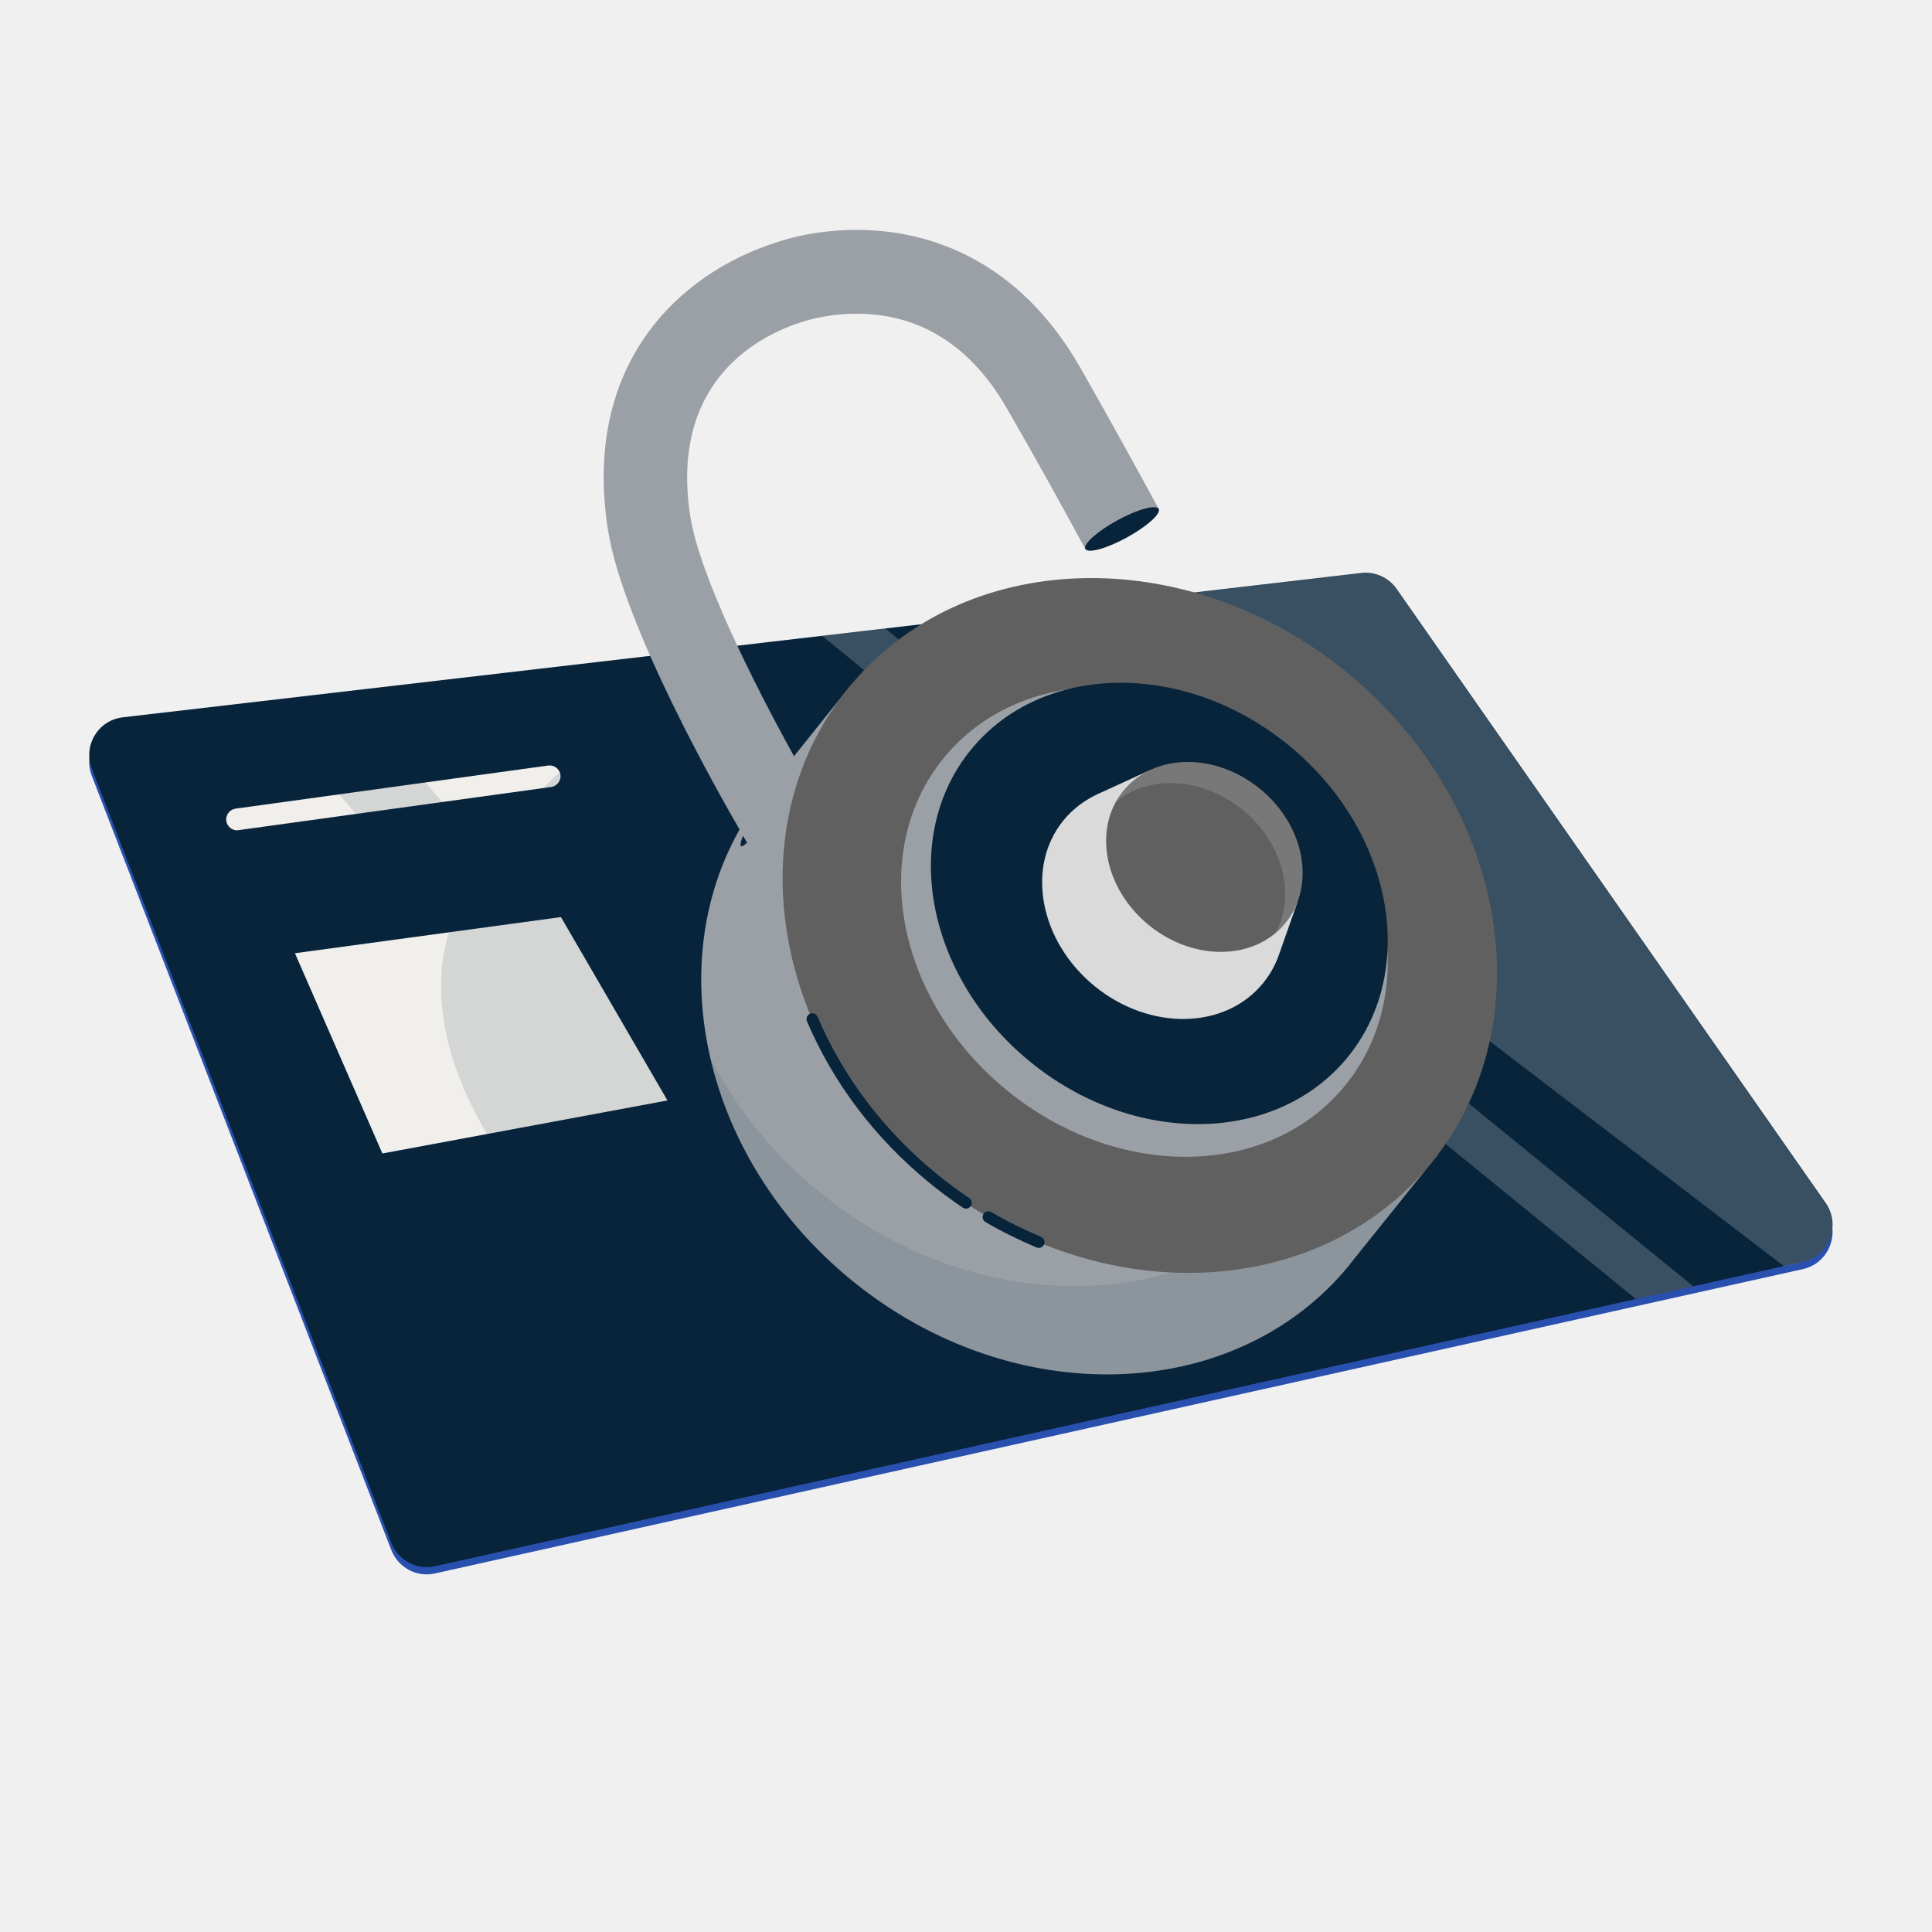
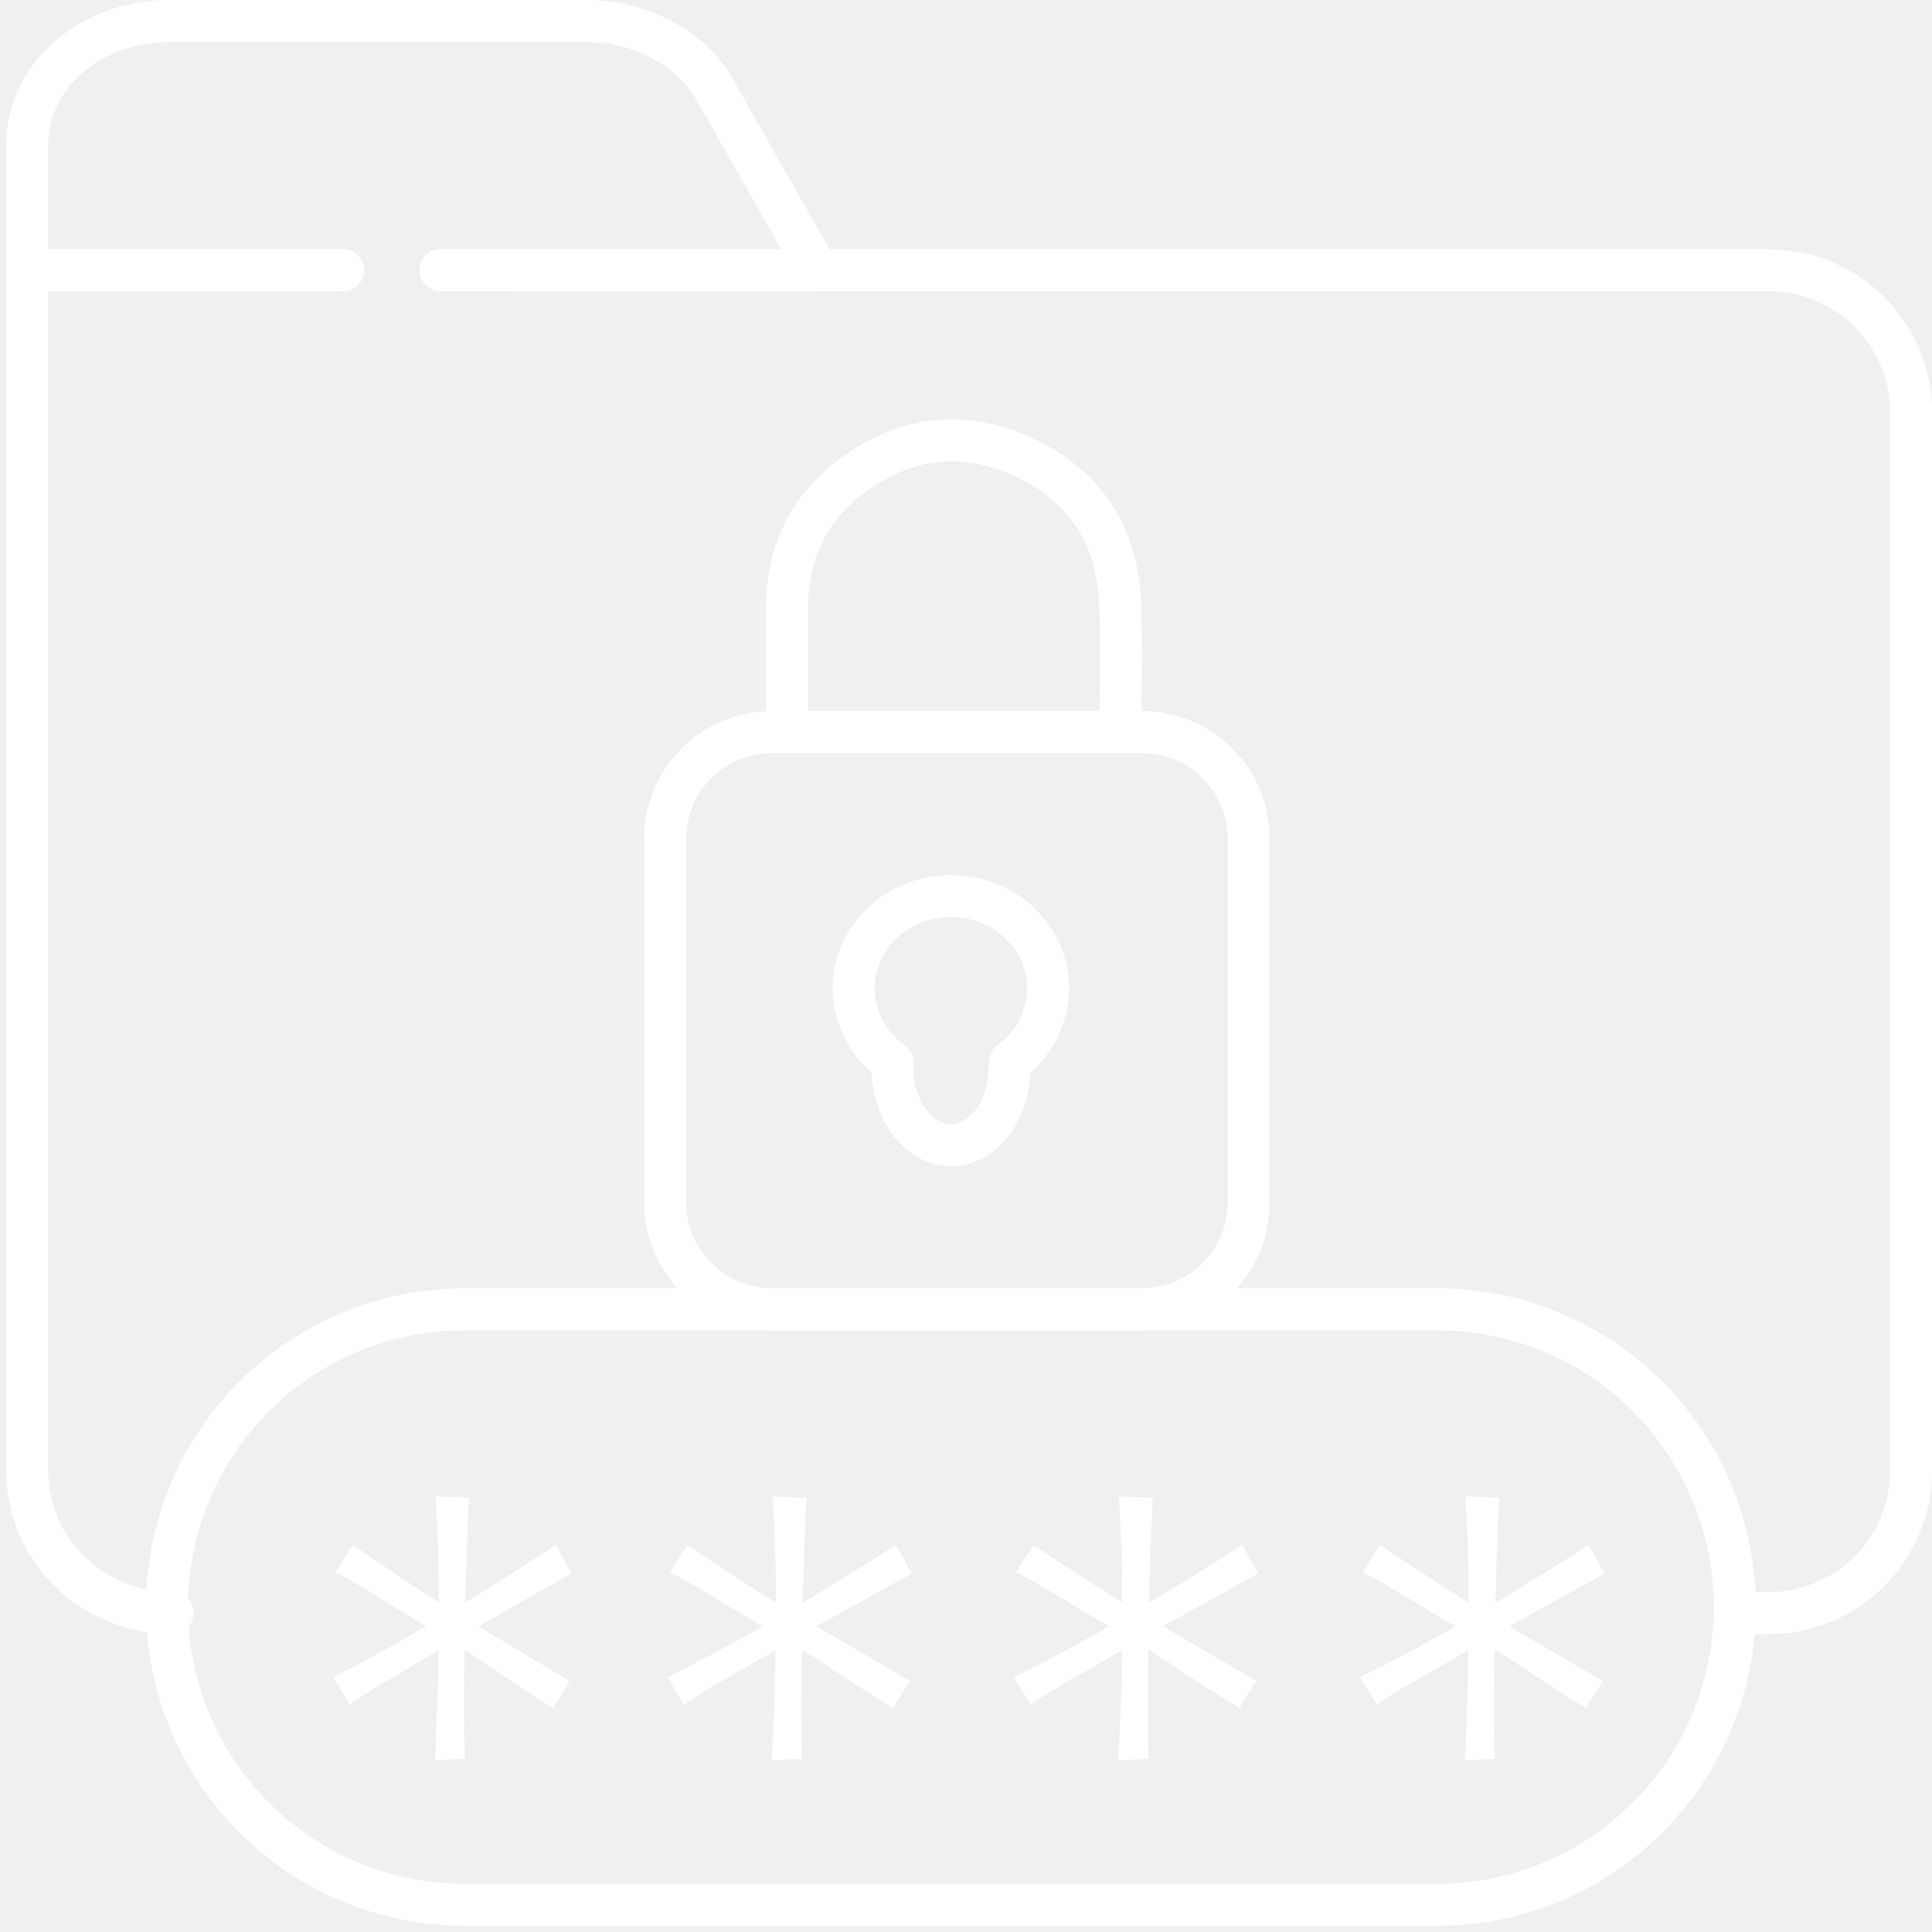
- <svg xmlns="http://www.w3.org/2000/svg" width="503" height="503" viewBox="0 0 503 503" fill="none">
-   <path d="M469.375 330.419L113.235 409.652C108.467 410.718 103.699 408.146 101.88 403.567L23.902 202.003C21.581 195.98 25.533 189.393 31.932 188.641L354.384 151.063C357.959 150.624 361.535 152.255 363.605 155.203L475.334 315.112C479.349 320.883 476.213 328.913 469.375 330.419Z" fill="#2950AF" />
-   <path d="M469.375 328.537L113.235 407.77C108.467 408.837 103.699 406.264 101.88 401.685L23.902 200.121C21.581 194.099 25.533 187.512 31.932 186.759L354.384 149.181C357.959 148.742 361.535 150.373 363.605 153.322L475.334 313.23C479.349 319.002 476.213 327.032 469.375 328.537Z" fill="url(#paint0_linear)" />
-   <path d="M383.555 312.164C380.544 312.164 377.784 310.094 377.156 307.02C376.341 303.444 378.599 299.931 382.175 299.178L429.727 288.576C433.303 287.76 436.816 290.019 437.569 293.595C438.385 297.17 436.126 300.683 432.55 301.436L384.998 312.038C384.496 312.101 383.994 312.164 383.555 312.164Z" fill="#08243B" />
-   <path d="M309.905 328.537C306.894 328.537 304.134 326.467 303.506 323.393C302.691 319.817 304.949 316.304 308.525 315.551L362.225 303.631C365.801 302.816 369.314 305.074 370.067 308.65C370.883 312.226 368.624 315.739 365.048 316.492L311.348 328.411C310.846 328.474 310.344 328.537 309.905 328.537Z" fill="#08243B" />
-   <path d="M216.306 349.365C213.295 349.365 210.535 347.295 209.907 344.221C209.092 340.645 211.35 337.132 214.926 336.379L285.878 320.57C289.454 319.754 292.967 322.013 293.72 325.589C294.535 329.164 292.277 332.678 288.701 333.43L217.686 349.239C217.247 349.302 216.808 349.365 216.306 349.365Z" fill="#08243B" />
-   <path d="M120.952 370.569C117.94 370.569 115.18 368.499 114.553 365.425C113.737 361.849 115.996 358.336 119.572 357.583L193.472 341.147C197.048 340.332 200.561 342.59 201.314 346.166C202.129 349.742 199.871 353.255 196.295 354.008L122.395 370.444C121.893 370.507 121.391 370.569 120.952 370.569Z" fill="#08243B" />
-   <path d="M76.786 248.176L99.558 300.308L173.772 286.506L146.044 238.766L76.786 248.176Z" fill="#F1EFEC" />
-   <path d="M61.73 216.181C60.35 216.181 59.158 215.177 58.907 213.734C58.719 212.166 59.785 210.786 61.291 210.535L142.719 199.306C144.288 199.118 145.668 200.184 145.919 201.69C146.107 203.258 145.04 204.638 143.535 204.889L62.169 216.118C62.044 216.118 61.918 216.181 61.73 216.181Z" fill="#F1EFEC" />
-   <path opacity="0.2" d="M475.271 313.293L363.542 153.384C361.472 150.436 357.896 148.805 354.321 149.244L245.164 161.979L464.481 329.666L469.312 328.6C476.212 327.031 479.349 319.001 475.271 313.293Z" fill="white" />
-   <g opacity="0.5">
-     <g opacity="0.5">
-       <path opacity="0.5" d="M196.922 179.042C197.925 180.171 202.881 179.23 207.963 176.972C213.044 174.713 216.432 172.016 215.428 170.949C213.985 169.318 212.417 167.624 210.911 165.931L187.449 168.691C190.774 172.267 193.91 175.717 196.922 179.042Z" fill="#08243B" />
-       <path opacity="0.5" d="M135.568 307.772C135.631 307.834 135.631 307.834 135.693 307.897C136.07 308.399 136.509 308.901 136.885 309.403C136.948 309.465 137.011 309.591 137.136 309.654C137.513 310.155 137.889 310.595 138.328 311.096C138.454 311.222 138.516 311.347 138.642 311.473C139.018 311.912 139.395 312.351 139.834 312.853C139.959 312.978 140.085 313.104 140.21 313.229C140.587 313.669 140.963 314.108 141.402 314.547C141.528 314.672 141.653 314.86 141.779 314.986C142.155 315.425 142.531 315.864 142.971 316.241C143.096 316.366 143.222 316.554 143.41 316.68C143.786 317.119 144.225 317.558 144.602 317.934C144.727 318.06 144.853 318.185 144.978 318.374C145.417 318.813 145.794 319.252 146.233 319.628C146.358 319.754 146.484 319.879 146.609 320.005C147.048 320.444 147.487 320.883 147.989 321.322C148.052 321.385 148.052 321.385 148.115 321.448C149.62 322.89 151.189 324.333 152.757 325.776C152.945 325.902 153.071 326.09 153.259 326.215C153.635 326.529 154.012 326.843 154.388 327.219C154.639 327.47 154.89 327.658 155.141 327.909C155.517 328.223 155.831 328.474 156.207 328.787C156.521 329.038 156.772 329.289 157.086 329.54C157.399 329.791 157.776 330.105 158.089 330.356C158.403 330.607 158.717 330.858 159.03 331.109C159.344 331.359 159.721 331.673 160.034 331.924C160.348 332.175 160.724 332.426 161.038 332.677C161.352 332.928 161.728 333.179 162.042 333.43C162.418 333.681 162.732 333.932 163.108 334.245C163.422 334.496 163.798 334.747 164.112 334.998C164.488 335.249 164.865 335.5 165.178 335.814C165.492 336.065 165.868 336.315 166.182 336.504C166.559 336.755 166.935 337.068 167.311 337.319C167.625 337.57 167.939 337.758 168.315 338.009C168.691 338.26 169.131 338.574 169.507 338.825C169.821 339.013 170.134 339.264 170.448 339.452C170.887 339.766 171.326 340.017 171.765 340.33C172.079 340.519 172.33 340.707 172.644 340.895C173.146 341.209 173.647 341.522 174.149 341.836C174.4 342.024 174.651 342.15 174.902 342.338C175.655 342.777 176.408 343.279 177.161 343.718C227.159 373.705 284.624 372.011 307.271 341.02C307.333 340.895 307.396 340.832 307.459 340.707L323.205 319.566C323.456 319.315 323.644 319.001 323.895 318.75C324.334 318.185 324.773 317.558 325.212 316.931L325.338 316.805C347.232 286.505 326.781 239.454 277.033 209.656C225.528 178.853 163.61 177.473 139.708 207.272L139.52 207.46C139.395 207.648 139.207 207.837 139.081 208.025C138.642 208.589 138.266 209.154 137.889 209.719L128.228 223.206C116.936 211.036 101.566 193.721 91.592 179.92L69.258 182.492C83.875 203.508 108.718 229.919 118.003 239.58C110.098 259.529 117.312 284.811 135.568 307.772Z" fill="#08243B" />
-     </g>
-   </g>
-   <path opacity="0.2" d="M440.831 334.874L230.547 163.673L214.048 165.555L425.9 338.198L440.831 334.874Z" fill="white" />
-   <path d="M374.395 300.558L367.181 294.786C373.078 262.667 359.528 226.093 329.353 201.501C298.676 176.47 259.342 170.699 228.79 183.748L221.764 178.102L201.501 203.383C200.874 204.073 200.309 204.763 199.744 205.453C170.009 241.839 179.858 299.115 221.701 333.305C263.545 367.495 321.636 365.738 351.372 329.29C351.435 329.165 351.56 329.039 351.623 328.914L374.395 300.558Z" fill="url(#paint1_linear)" />
-   <path opacity="0.1" d="M367.182 294.787C370.632 275.778 367.307 255.202 357.772 236.444C363.481 261.224 358.901 286.757 342.967 306.33C313.231 342.716 255.202 344.535 213.296 310.345C201 300.307 191.464 288.263 184.877 275.339C189.771 296.669 202.317 317.434 221.702 333.305C263.546 367.495 321.637 365.739 351.373 329.291C351.436 329.165 351.561 329.04 351.624 328.914L374.396 300.496L367.182 294.787Z" fill="#08243B" />
-   <path d="M350.618 175.028C392.462 209.218 402.311 266.431 372.575 302.88C342.839 339.265 284.811 341.085 242.904 306.895C200.998 272.705 191.212 215.491 220.948 179.043C250.683 142.595 308.775 140.838 350.618 175.028Z" fill="url(#paint2_linear)" />
-   <path d="M270.446 323.392C265.992 321.51 261.6 319.378 257.334 316.868" stroke="#08243B" stroke-width="3" stroke-miterlimit="10" stroke-linecap="round" />
-   <path d="M251.5 313.168C248.614 311.223 245.728 309.09 242.968 306.831C228.602 295.1 218 280.672 211.476 265.302" stroke="#08243B" stroke-width="3" stroke-miterlimit="10" stroke-linecap="round" />
-   <path d="M350.185 282.642C369.976 258.411 362.636 219.667 333.789 196.105C304.942 172.544 265.513 173.087 245.722 197.318C225.93 221.549 233.271 260.293 262.117 283.854C290.964 307.416 330.393 306.873 350.185 282.642Z" fill="#9AA0A6" />
-   <path d="M350.854 275.254C369.441 252.499 362.559 216.124 335.483 194.01C308.407 171.895 271.391 172.414 252.805 195.169C234.219 217.924 241.101 254.299 268.177 276.414C295.252 298.529 332.268 298.009 350.854 275.254Z" fill="#08243B" />
-   <path d="M337.821 234.813L332.991 230.484C330.921 224.022 326.843 217.749 320.82 212.856C315.865 208.778 310.218 206.206 304.635 205.014L299.554 200.435L286.003 206.645C282.553 208.214 279.416 210.472 276.907 213.546C266.995 225.654 270.633 244.976 284.937 256.707C299.303 268.438 318.938 268.124 328.85 255.954C330.795 253.57 332.175 250.998 333.116 248.175L337.821 234.813Z" fill="url(#paint3_linear)" />
-   <path d="M334.649 240.326C342.649 230.531 339.693 214.88 328.047 205.368C316.401 195.856 300.475 196.084 292.475 205.879C284.475 215.673 287.431 231.325 299.077 240.837C310.723 250.349 326.649 250.12 334.649 240.326Z" fill="#606060" />
-   <path opacity="0.15" d="M328.035 205.391C316.367 195.856 300.495 196.107 292.465 205.893C291.712 206.834 291.022 207.775 290.458 208.842C298.927 201.627 312.979 202.254 323.518 210.849C334.058 219.444 337.445 233.057 332.113 242.843C332.991 242.09 333.807 241.275 334.622 240.334C342.652 230.485 339.641 214.864 328.035 205.391Z" fill="white" />
-   <path d="M194.537 219.381C194.286 218.942 193.91 218.314 193.471 217.562C192.404 220.134 192.467 221.263 194.537 219.381Z" fill="#08243B" />
-   <path d="M282.553 142.908C281.863 141.653 285.627 138.328 290.897 135.442C296.166 132.557 300.997 131.239 301.687 132.494C295.602 121.327 288.701 108.781 281.298 95.795C266.305 69.509 245.54 61.981 230.735 60.287C215.993 58.593 204.45 62.295 202.128 63.11C176.47 71.266 151.565 95.105 158.277 137.889C162.167 162.669 186.947 206.394 193.471 217.561C193.91 218.314 194.287 218.941 194.538 219.38C200.936 213.421 206.645 197.047 206.708 196.859C196.608 178.603 182.179 149.997 179.732 134.501C174.149 98.743 198.239 87.137 208.841 83.812L209.28 83.687C209.343 83.687 218.125 80.613 228.978 82.056C242.843 83.875 254.072 92.156 262.29 106.585C269.693 119.383 276.531 131.804 282.553 142.908Z" fill="#9AA0A6" />
-   <path d="M290.896 135.442C285.627 138.328 281.925 141.652 282.553 142.907C283.243 144.162 288.073 142.844 293.343 139.959C298.612 137.073 302.314 133.748 301.686 132.493C300.996 131.239 296.166 132.556 290.896 135.442Z" fill="#08243B" />
-   <defs>
-     <linearGradient id="paint0_linear" x1="421.541" y1="107.508" x2="50.401" y2="432.865" gradientUnits="userSpaceOnUse">
-       <stop offset="0.583" stop-color="#08243B" />
-     </linearGradient>
-     <linearGradient id="paint1_linear" x1="299.182" y1="173.201" x2="263.231" y2="347.28" gradientUnits="userSpaceOnUse">
-       <stop stop-color="#9AA0A6" />
-     </linearGradient>
-     <linearGradient id="paint2_linear" x1="353.174" y1="109.096" x2="236.28" y2="382.408" gradientUnits="userSpaceOnUse">
-       <stop offset="0.572" stop-color="#606060" />
-     </linearGradient>
-     <linearGradient id="paint3_linear" x1="350.884" y1="213.719" x2="265.421" y2="250.932" gradientUnits="userSpaceOnUse">
-       <stop stop-color="#DADADA" />
-     </linearGradient>
-   </defs>
+ <svg xmlns="http://www.w3.org/2000/svg" width="276" height="276" viewBox="0 0 276 276" fill="none">
+   <path d="M160.071 104.568C160.071 98.435 160.266 92.287 160.019 86.161C159.629 76.472 155.053 69.348 146.051 65.241C137.513 61.336 129.425 62.402 121.973 67.79C115.314 72.612 112.296 79.364 112.401 87.554C112.476 93.226 112.401 98.897 112.401 104.568" stroke="white" stroke-width="6" stroke-linecap="round" stroke-linejoin="round" />
+   <path d="M24.643 230.444C19.138 230.444 13.858 228.308 9.966 224.507C6.074 220.705 3.887 215.549 3.887 210.173V38.593H49.028" stroke="white" stroke-width="6" stroke-linecap="round" stroke-linejoin="round" />
+   <path d="M73.336 38.593H252.587C255.266 38.588 257.92 39.109 260.396 40.125C262.873 41.142 265.123 42.634 267.019 44.517C268.915 46.4 270.419 48.636 271.446 51.098C272.472 53.56 273 56.199 273 58.864V210.173C273 212.835 272.473 215.471 271.449 217.93C270.425 220.39 268.924 222.624 267.032 224.507C265.14 226.389 262.894 227.882 260.422 228.901C257.95 229.92 255.3 230.444 252.624 230.444H248.344" stroke="white" stroke-width="6" stroke-linecap="round" stroke-linejoin="round" />
+   <path d="M247.823 229.575C247.823 240.857 243.346 251.676 235.378 259.654C227.41 267.631 216.603 272.112 205.334 272.112H66.333C55.066 272.111 44.26 267.628 36.294 259.651C28.327 251.674 23.852 240.856 23.852 229.575V229.575C23.852 218.295 28.327 207.477 36.294 199.5C44.26 191.522 55.066 187.04 66.333 187.038H205.334C216.603 187.038 227.41 191.52 235.378 199.497C243.346 207.474 247.823 218.294 247.823 229.575Z" stroke="white" stroke-width="6" stroke-linecap="round" stroke-linejoin="round" />
+   <path d="M163.041 104.568H110.375C101.905 104.568 95.039 111.363 95.039 119.745V171.862C95.039 180.244 101.905 187.038 110.375 187.038H163.041C171.511 187.038 178.377 180.244 178.377 171.862V119.745C178.377 111.363 171.511 104.568 163.041 104.568Z" stroke="white" stroke-width="6" stroke-linecap="round" stroke-linejoin="round" />
+   <path d="M47.634 38.592H3.887V20.584C3.887 10.873 12.958 3 24.11 3H83.726C91.577 3 98.749 6.868 102.216 12.991L116.74 38.585H62.903" stroke="white" stroke-width="6" stroke-linecap="round" stroke-linejoin="round" />
+   <path d="M149.729 141.202C149.729 133.909 143.513 128.007 135.846 128.007C128.179 128.007 121.949 133.909 121.949 141.202C121.982 143.297 122.504 145.352 123.467 147.185C124.43 149.018 125.807 150.573 127.474 151.713C127.474 151.943 127.474 152.166 127.474 152.397C127.474 158.581 131.23 163.599 135.86 163.599C140.49 163.599 144.253 158.581 144.253 152.397C144.253 152.166 144.253 151.943 144.253 151.713C145.912 150.568 147.279 149.01 148.233 147.177C149.188 145.345 149.702 143.293 149.729 141.202V141.202Z" stroke="white" stroke-width="6" stroke-linecap="round" stroke-linejoin="round" />
+   <path d="M80.233 240.05L67.356 232.32L80.526 224.838L80.951 224.597L80.72 224.167L79.494 221.882L79.233 221.396L78.775 221.703C77.319 222.677 75.399 223.923 73.012 225.44C70.846 226.818 68.485 228.298 65.928 229.882C65.978 227.788 66.044 225.668 66.112 223.509C66.117 223.341 66.122 223.172 66.128 223.003C66.21 220.354 66.314 217.669 66.43 214.932L66.452 214.429L65.949 214.411L63.324 214.318L62.78 214.298L62.807 214.842C62.922 217.153 63.023 219.644 63.11 222.314C63.188 224.708 63.209 227.204 63.172 229.804C61.091 228.493 59.05 227.163 57.049 225.814L50.967 221.704L50.538 221.414L50.263 221.854L48.954 223.952L48.674 224.402L49.139 224.655C50.582 225.444 52.44 226.55 54.713 227.975C56.807 229.287 59.19 230.74 61.863 232.334C60.083 233.377 58.129 234.497 56.001 235.695C53.582 237.058 51.182 238.345 48.8 239.559L48.328 239.799L48.596 240.257L49.822 242.355L50.095 242.823L50.539 242.513C51.924 241.547 53.791 240.383 56.145 239.022C58.294 237.779 60.624 236.396 63.136 234.872C63.126 237.327 63.08 239.856 63.007 242.454C62.915 245.374 62.812 248.018 62.697 250.386L62.67 250.933L63.218 250.909L65.408 250.816L65.9 250.795L65.887 250.303C65.797 246.963 65.742 243.832 65.797 240.926C65.844 238.476 65.875 236.429 65.884 234.785C67.388 235.728 69.131 236.883 71.116 238.253C73.455 239.867 75.88 241.468 78.393 243.057L78.823 243.329L79.087 242.895L80.403 240.739L80.665 240.309L80.233 240.05Z" fill="white" stroke="white" />
+   <path d="M128.855 240.047L115.612 232.32L129.135 224.841L129.572 224.599L129.331 224.162L128.071 221.877L127.811 221.406L127.36 221.699C125.864 222.674 123.89 223.919 121.437 225.437C119.203 226.819 116.768 228.305 114.13 229.895C114.181 227.797 114.249 225.673 114.319 223.509C114.324 223.341 114.329 223.173 114.335 223.004C114.42 220.355 114.526 217.669 114.646 214.933L114.668 214.429L114.164 214.411L111.467 214.318L110.922 214.299L110.95 214.843C111.068 217.153 111.172 219.644 111.261 222.315C111.342 224.712 111.363 227.213 111.325 229.817C109.177 228.501 107.07 227.165 105.005 225.811C105.005 225.811 105.005 225.811 105.005 225.811L98.754 221.701L98.332 221.423L98.059 221.849L96.714 223.947L96.42 224.404L96.9 224.658C98.388 225.447 100.297 226.553 102.629 227.978C104.776 229.289 107.225 230.741 109.977 232.334C108.142 233.376 106.134 234.495 103.952 235.693C101.471 237.055 99.004 238.343 96.552 239.556L96.066 239.797L96.345 240.262L97.605 242.36L97.877 242.813L98.314 242.517C99.742 241.55 101.662 240.386 104.077 239.024C106.289 237.777 108.692 236.389 111.287 234.859C111.278 237.318 111.231 239.851 111.155 242.454C111.061 245.374 110.954 248.017 110.837 250.385L110.809 250.932L111.357 250.909L113.608 250.816L114.101 250.795L114.087 250.303L114.079 250.007C113.99 246.772 113.906 243.747 113.995 240.933C114.073 238.469 114.085 236.414 114.087 234.77C115.649 235.716 117.457 236.878 119.51 238.256C121.914 239.87 124.407 241.471 126.989 243.06L127.411 243.32L127.674 242.9L129.027 240.744L129.301 240.307L128.855 240.047Z" fill="white" stroke="white" />
+   <path d="M178.339 240.049L165.084 232.316L178.619 224.839L179.057 224.598L178.815 224.16L177.554 221.875L177.294 221.404L176.843 221.698C175.351 222.672 173.375 223.917 170.916 225.435C168.676 226.817 166.237 228.302 163.601 229.891C163.652 227.794 163.72 225.671 163.79 223.508C163.795 223.34 163.801 223.171 163.806 223.002C163.891 220.354 163.997 217.669 164.118 214.933L164.14 214.429L163.635 214.411L160.936 214.318L160.391 214.299L160.419 214.843C160.539 217.154 160.653 219.666 160.737 222.313C160.814 224.69 160.833 227.208 160.795 229.814C158.644 228.498 156.535 227.163 154.468 225.808L148.212 221.699L147.789 221.422L147.516 221.847L146.17 223.945L145.875 224.405L146.359 224.658C147.847 225.436 149.756 226.54 152.09 227.974C154.239 229.295 156.7 230.75 159.471 232.34C157.638 233.381 155.629 234.499 153.444 235.695C150.955 237.057 148.486 238.345 146.036 239.558L145.55 239.799L145.829 240.264L147.091 242.362L147.363 242.815L147.8 242.518C149.224 241.552 151.145 240.389 153.567 239.027C155.785 237.78 158.191 236.392 160.785 234.863C160.777 237.319 160.732 239.85 160.652 242.455C160.563 245.374 160.457 248.017 160.334 250.384L160.306 250.932L160.854 250.909L163.107 250.816L163.604 250.795L163.586 250.298C163.464 246.958 163.433 243.835 163.494 240.929C163.546 238.473 163.576 236.421 163.584 234.777C165.133 235.722 166.934 236.882 168.987 238.259C171.392 239.872 173.887 241.473 176.472 243.062L176.894 243.321L177.157 242.902L178.511 240.747L178.785 240.309L178.339 240.049Z" fill="white" stroke="white" />
+   <path d="M227.841 240.047L214.577 232.319L228.1 224.841L228.537 224.599L228.296 224.162L227.036 221.877L226.776 221.405L226.325 221.7C224.833 222.674 222.86 223.919 220.403 225.437C218.165 226.819 215.729 228.305 213.095 229.894C213.146 227.793 213.214 225.666 213.284 223.499C213.289 223.334 213.294 223.169 213.3 223.004C213.385 220.355 213.491 217.669 213.611 214.933L213.633 214.429L213.129 214.411L210.431 214.318L209.887 214.299L209.915 214.843C210.035 217.155 210.148 219.666 210.233 222.314C210.309 224.692 210.328 227.21 210.29 229.817C208.142 228.501 206.035 227.165 203.97 225.811C203.97 225.811 203.97 225.811 203.97 225.811L197.719 221.701L197.296 221.423L197.023 221.849L195.678 223.947L195.385 224.404L195.865 224.658C197.353 225.447 199.262 226.553 201.594 227.978C203.741 229.289 206.19 230.741 208.942 232.334C207.107 233.376 205.098 234.495 202.917 235.693C200.436 237.055 197.969 238.343 195.517 239.556L195.03 239.797L195.31 240.262L196.57 242.36L196.842 242.814L197.28 242.516C198.698 241.55 200.617 240.387 203.041 239.025C205.262 237.778 207.666 236.389 210.254 234.86C210.249 237.316 210.204 239.847 210.12 242.453C210.025 245.373 209.919 248.017 209.802 250.385L209.774 250.932L210.322 250.909L212.573 250.816L213.07 250.795L213.052 250.298C212.929 246.958 212.899 243.834 212.96 240.927C213.012 238.468 213.042 236.415 213.05 234.769C214.627 235.724 216.442 236.893 218.498 238.257C220.901 239.871 223.393 241.472 225.975 243.06L226.397 243.32L226.661 242.9L228.013 240.744L228.287 240.307L227.841 240.047Z" fill="white" stroke="white" />
</svg>
